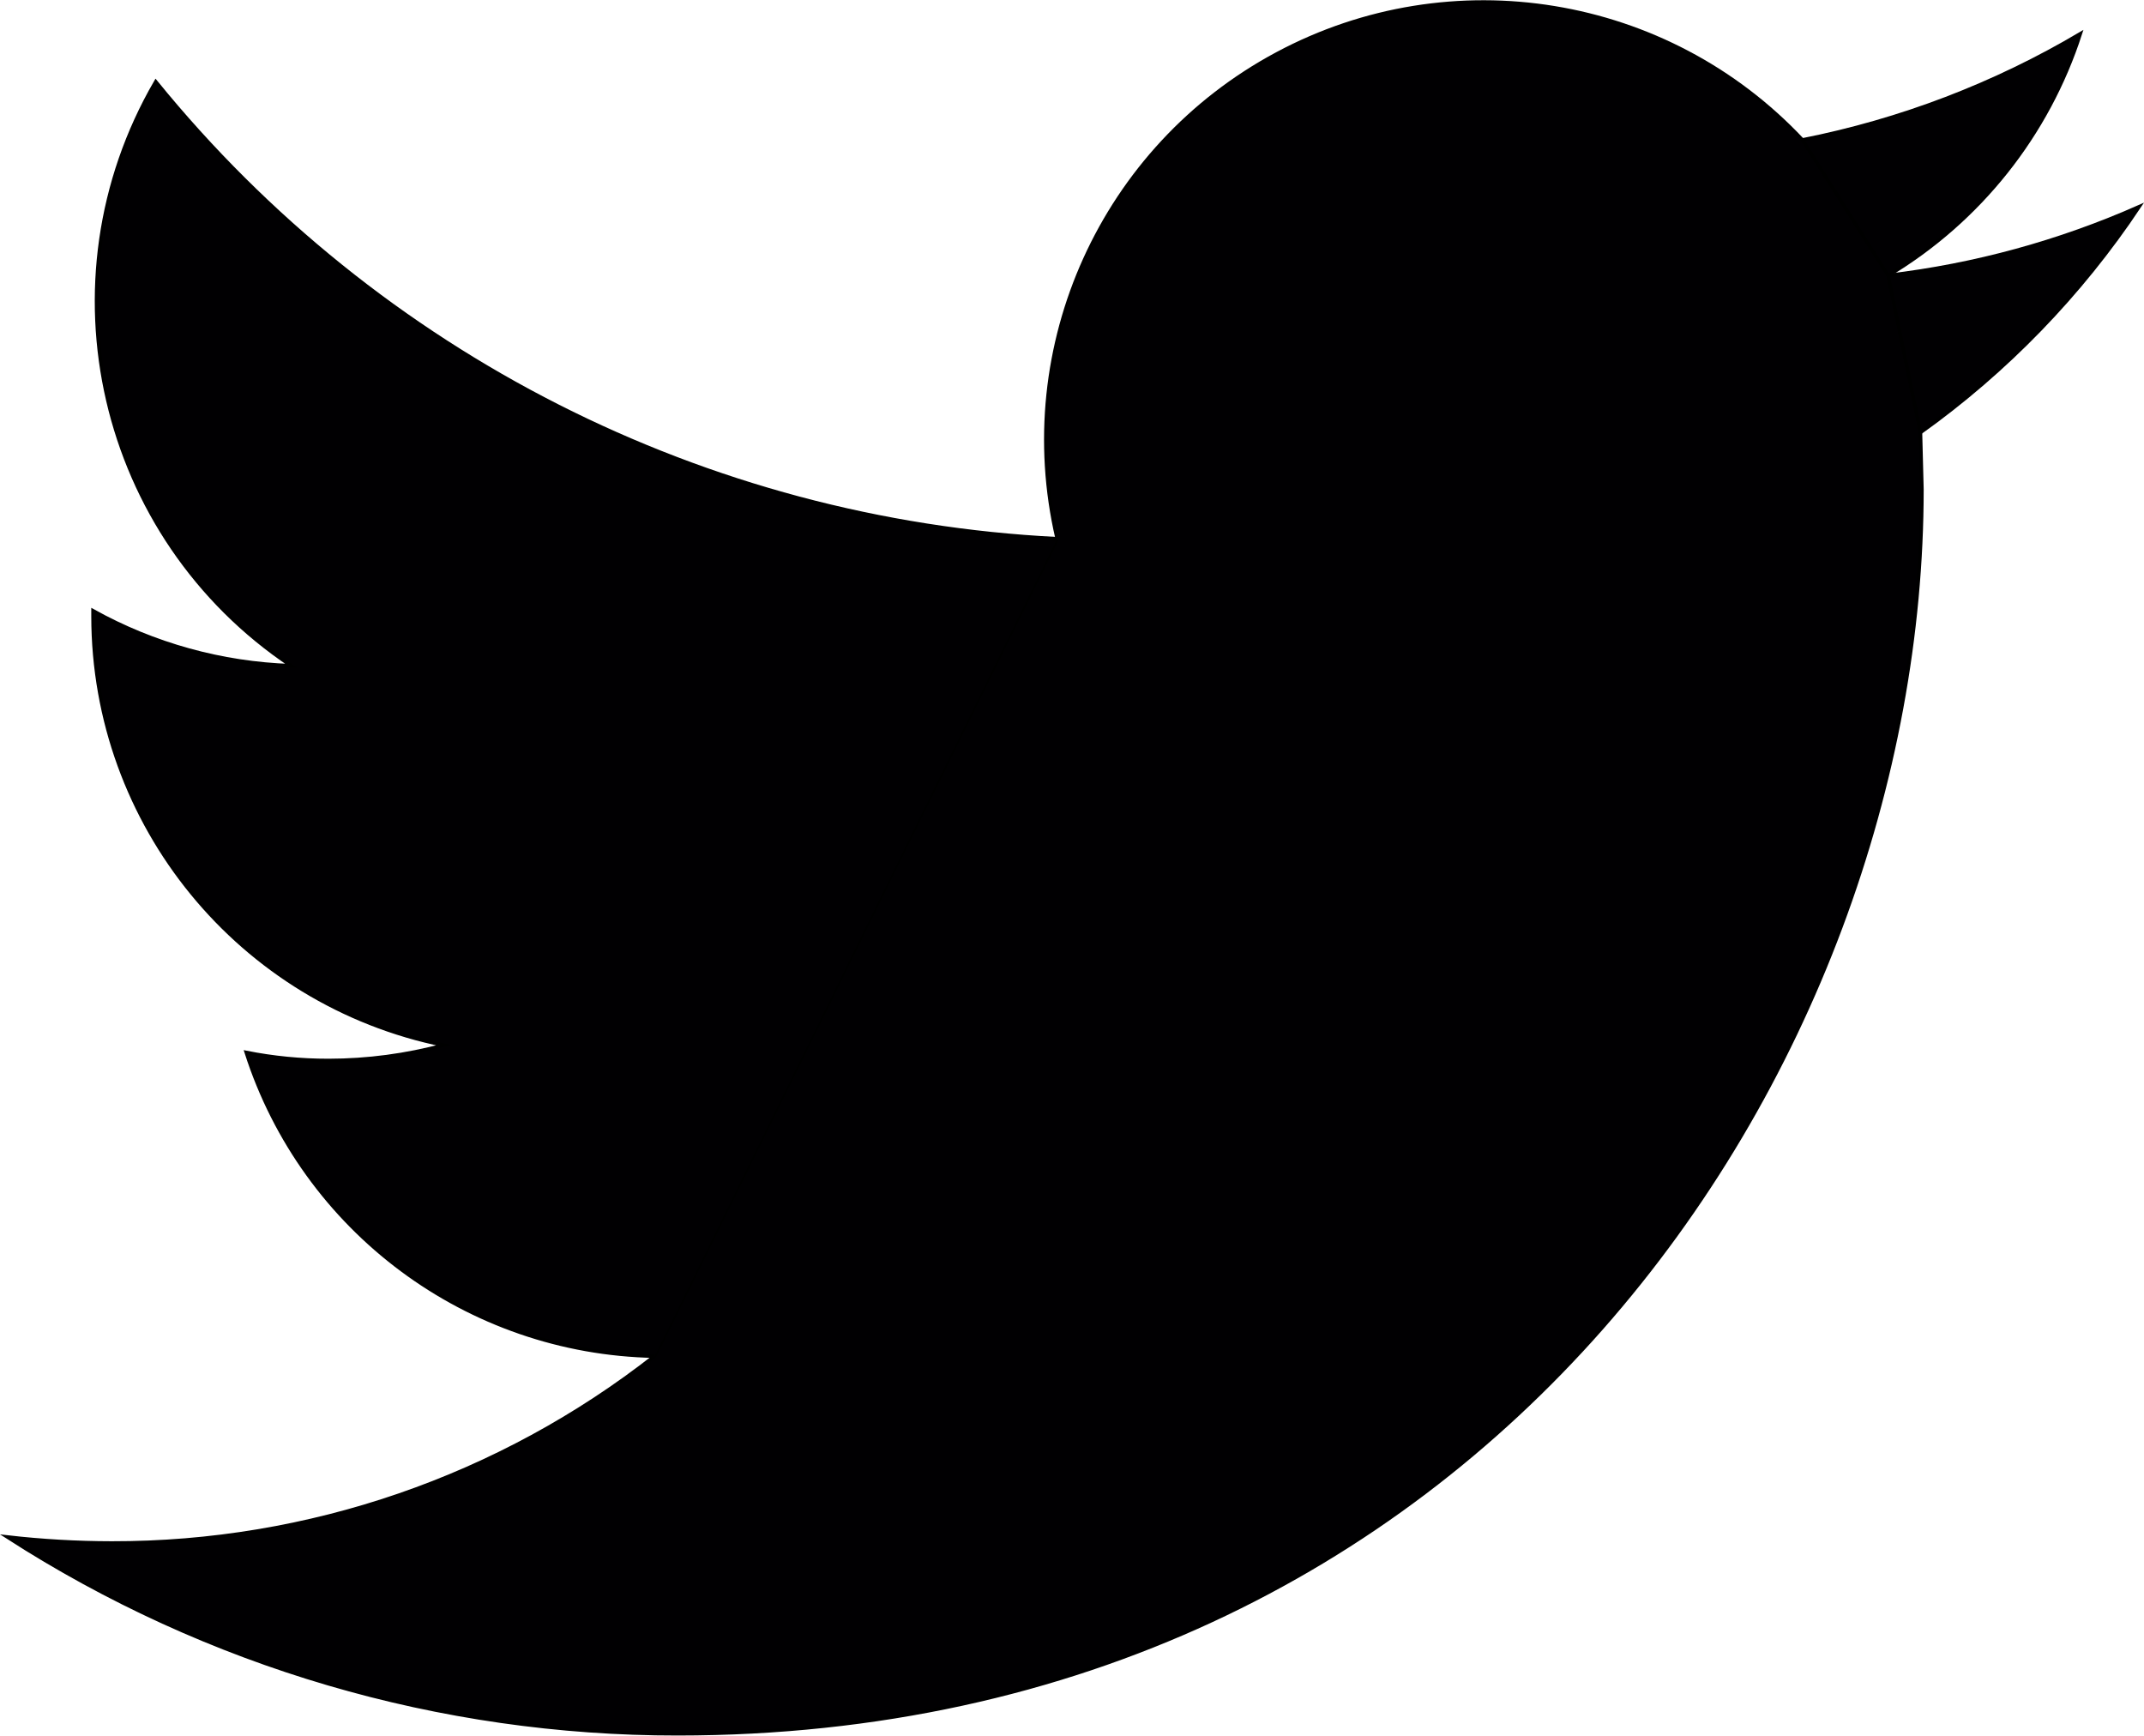
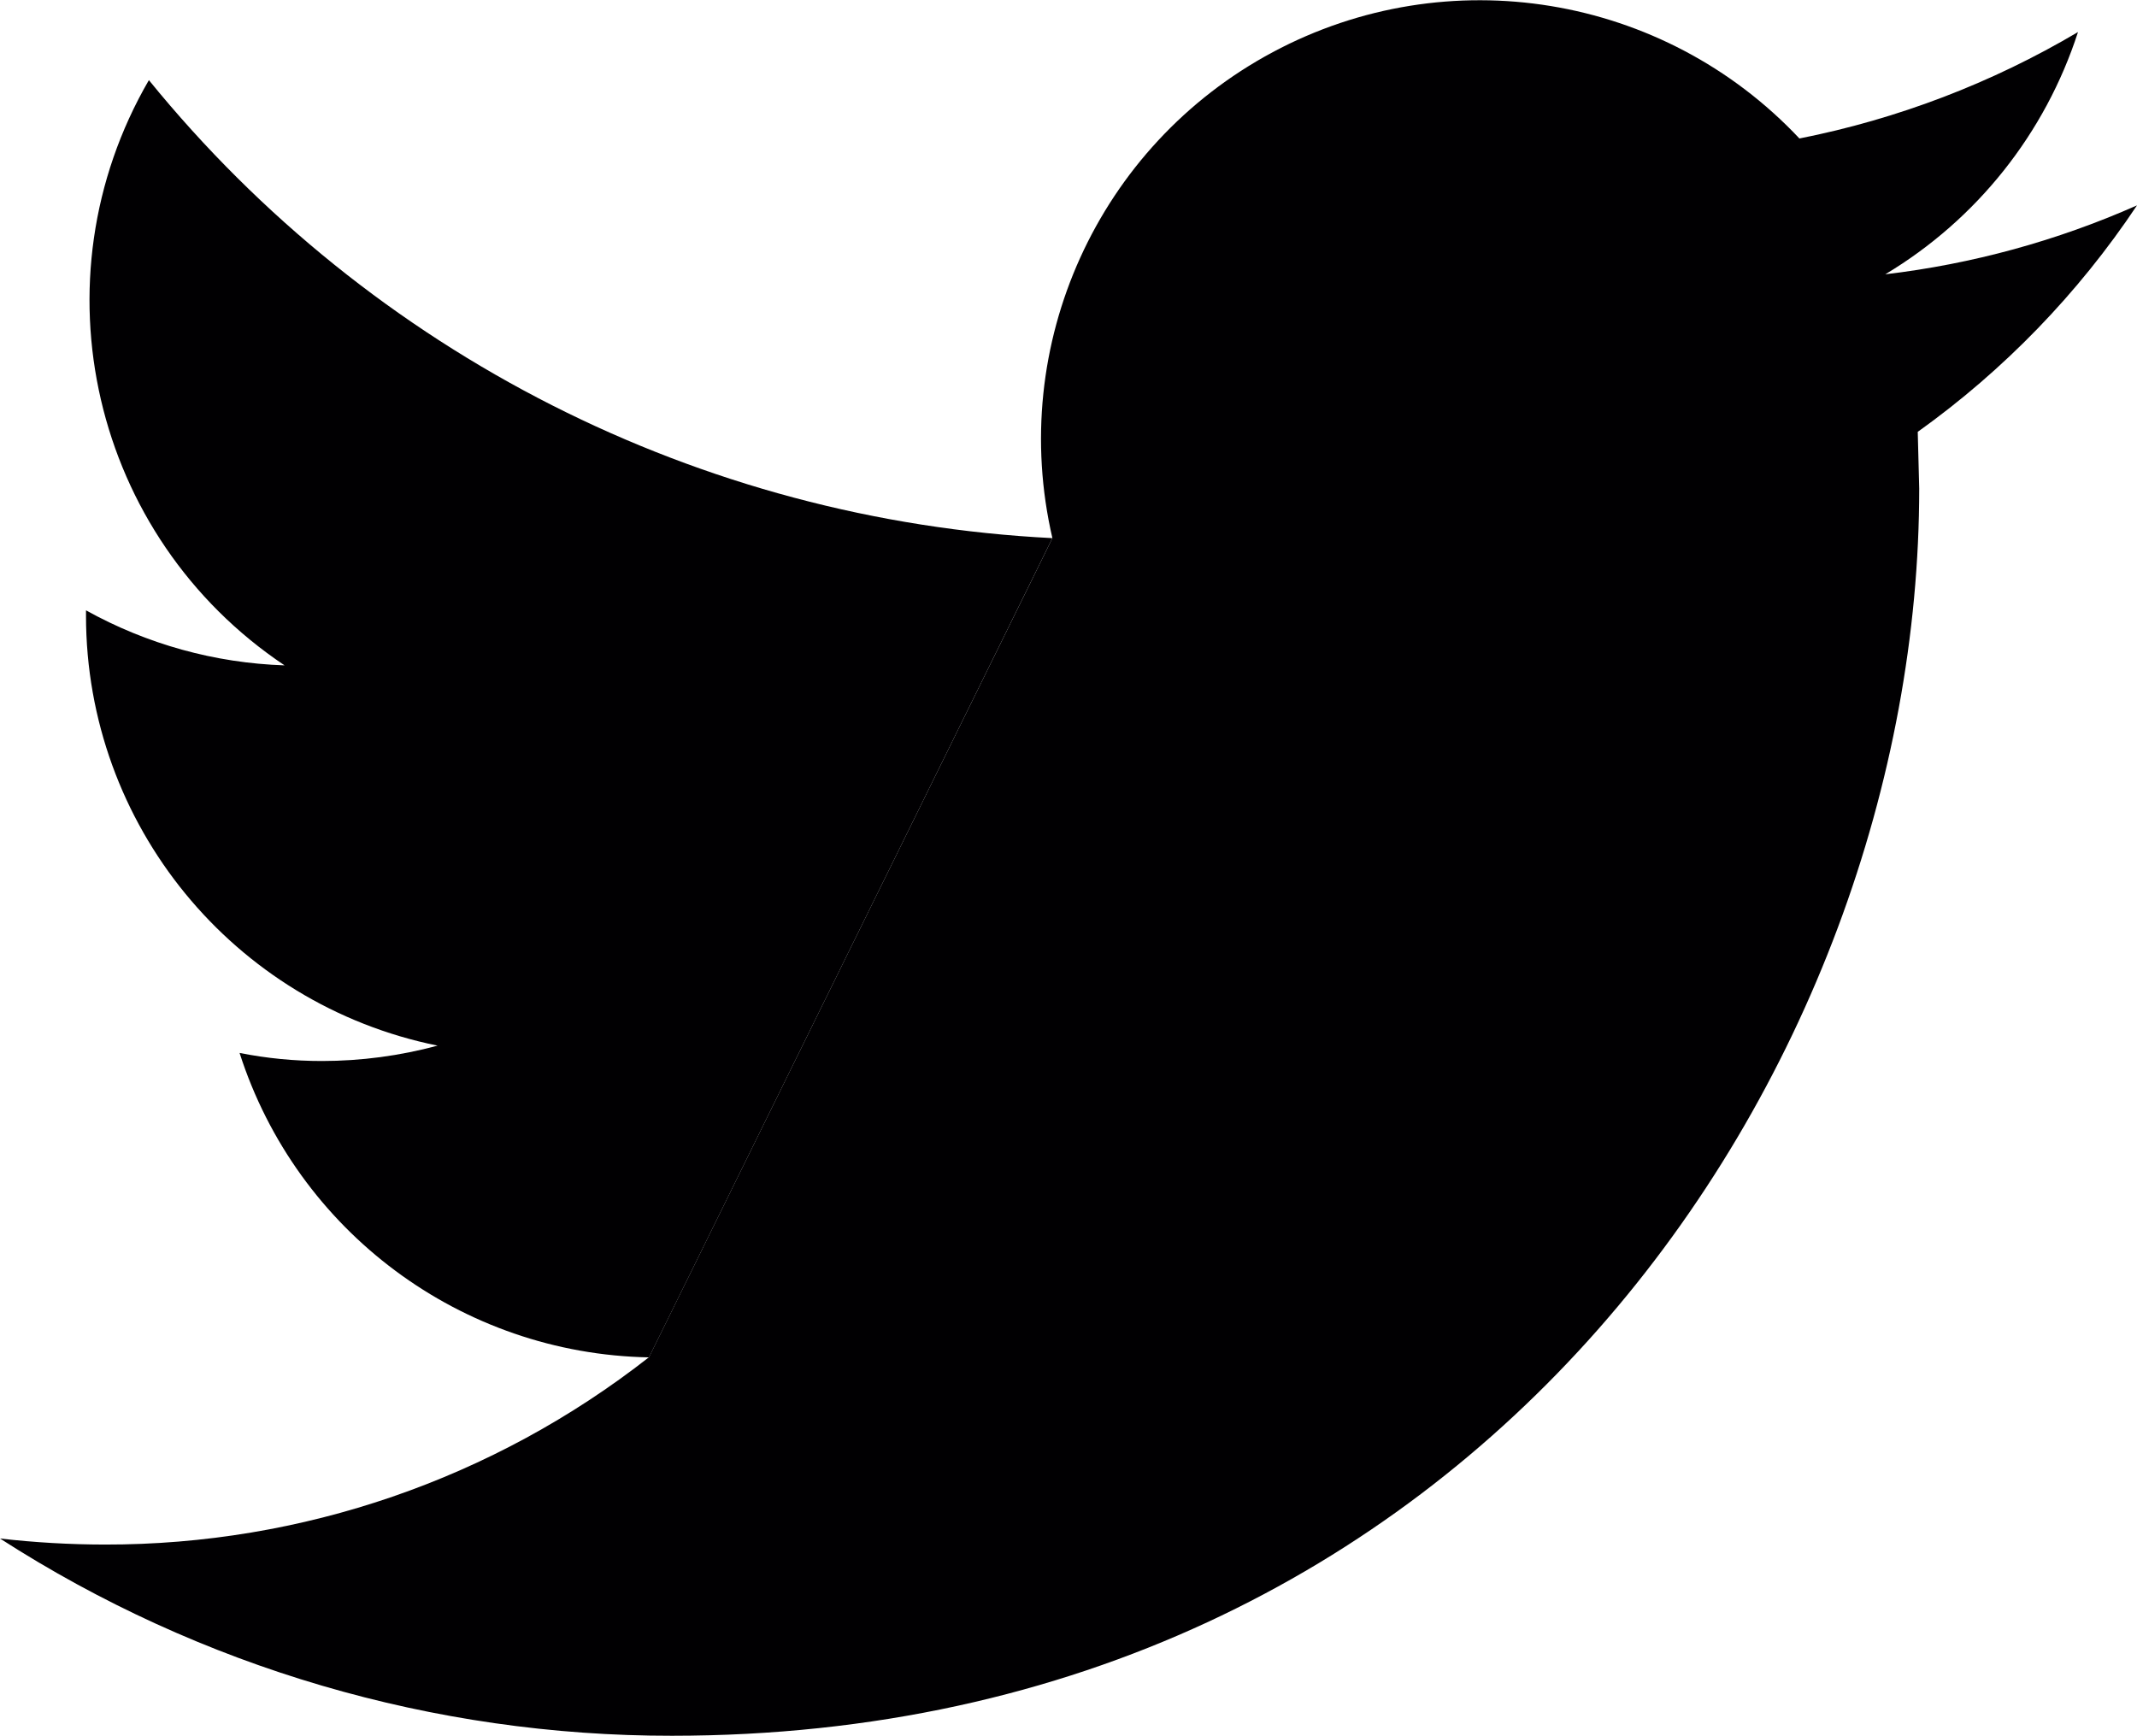
- <svg xmlns="http://www.w3.org/2000/svg" id="twitter-bird" viewBox="0 0 615.44 498.12">
-   <path id="body" d="M549.21,181.12,539.91,136,515.32,97.1A125.64,125.64,0,0,0,301.39,211.56L185.86,446.14A251.92,251.92,0,0,1,30,499.8,266.62,266.62,0,0,1,0,498.07a354.82,354.82,0,0,0,192.44,56.49c231,0,357.19-191.29,357.19-357.19Z" transform="translate(2.07 -56.94)" fill="#010002" stroke="#000" stroke-miterlimit="10" />
-   <g id="beak">
-     <path id="beak-bottom" d="M539.91,136l9.3,45.09A250.81,250.81,0,0,0,612,116.26,250.68,250.68,0,0,1,539.91,136Z" transform="translate(2.07 -56.94)" fill="#010002" stroke="#000" stroke-miterlimit="10" />
-     <path id="beak-top" d="M515.32,97.1,539.91,136A126.08,126.08,0,0,0,595.1,66.62,253.14,253.14,0,0,1,515.32,97.1Z" transform="translate(2.07 -56.94)" fill="#010002" stroke="#000" stroke-miterlimit="10" />
-   </g>
-   <path id="wing" d="M301.39,211.56A356.45,356.45,0,0,1,42.64,80.39,125.69,125.69,0,0,0,81.5,248a125.55,125.55,0,0,1-56.87-15.76v1.57a125.67,125.67,0,0,0,100.69,123.1,127.09,127.09,0,0,1-33.08,4.4A120.54,120.54,0,0,1,68.61,359a125.6,125.6,0,0,0,117.25,87.19" transform="translate(2.07 -56.94)" fill="#010002" stroke="#000" stroke-miterlimit="10" />
+ <svg xmlns="http://www.w3.org/2000/svg" id="bird" viewBox="0 0 612 497.12">
+   <path id="bird-body" d="M612,116.26A250.68,250.68,0,0,1,539.91,136,126.08,126.08,0,0,0,595.1,66.62,253.14,253.14,0,0,1,515.32,97.1,125.64,125.64,0,0,0,301.39,211.56L185.86,446.14A251.92,251.92,0,0,1,30,499.8,266.62,266.62,0,0,1,0,498.07a354.82,354.82,0,0,0,192.44,56.49c231,0,357.19-191.29,357.19-357.19l-.42-16.25A250.81,250.81,0,0,0,612,116.26Z" transform="translate(0 -57.44)" fill="#010002" />
+   <path id="bird-wing" d="M42.64,80.39A125.69,125.69,0,0,0,81.5,248a125.55,125.55,0,0,1-56.87-15.76v1.57a125.67,125.67,0,0,0,100.69,123.1,127.14,127.14,0,0,1-33.08,4.4A120.46,120.46,0,0,1,68.61,359a125.6,125.6,0,0,0,117.25,87.19L301.39,211.56A356.45,356.45,0,0,1,42.64,80.39Z" transform="translate(0 -57.44)" fill="#010002" />
</svg>
